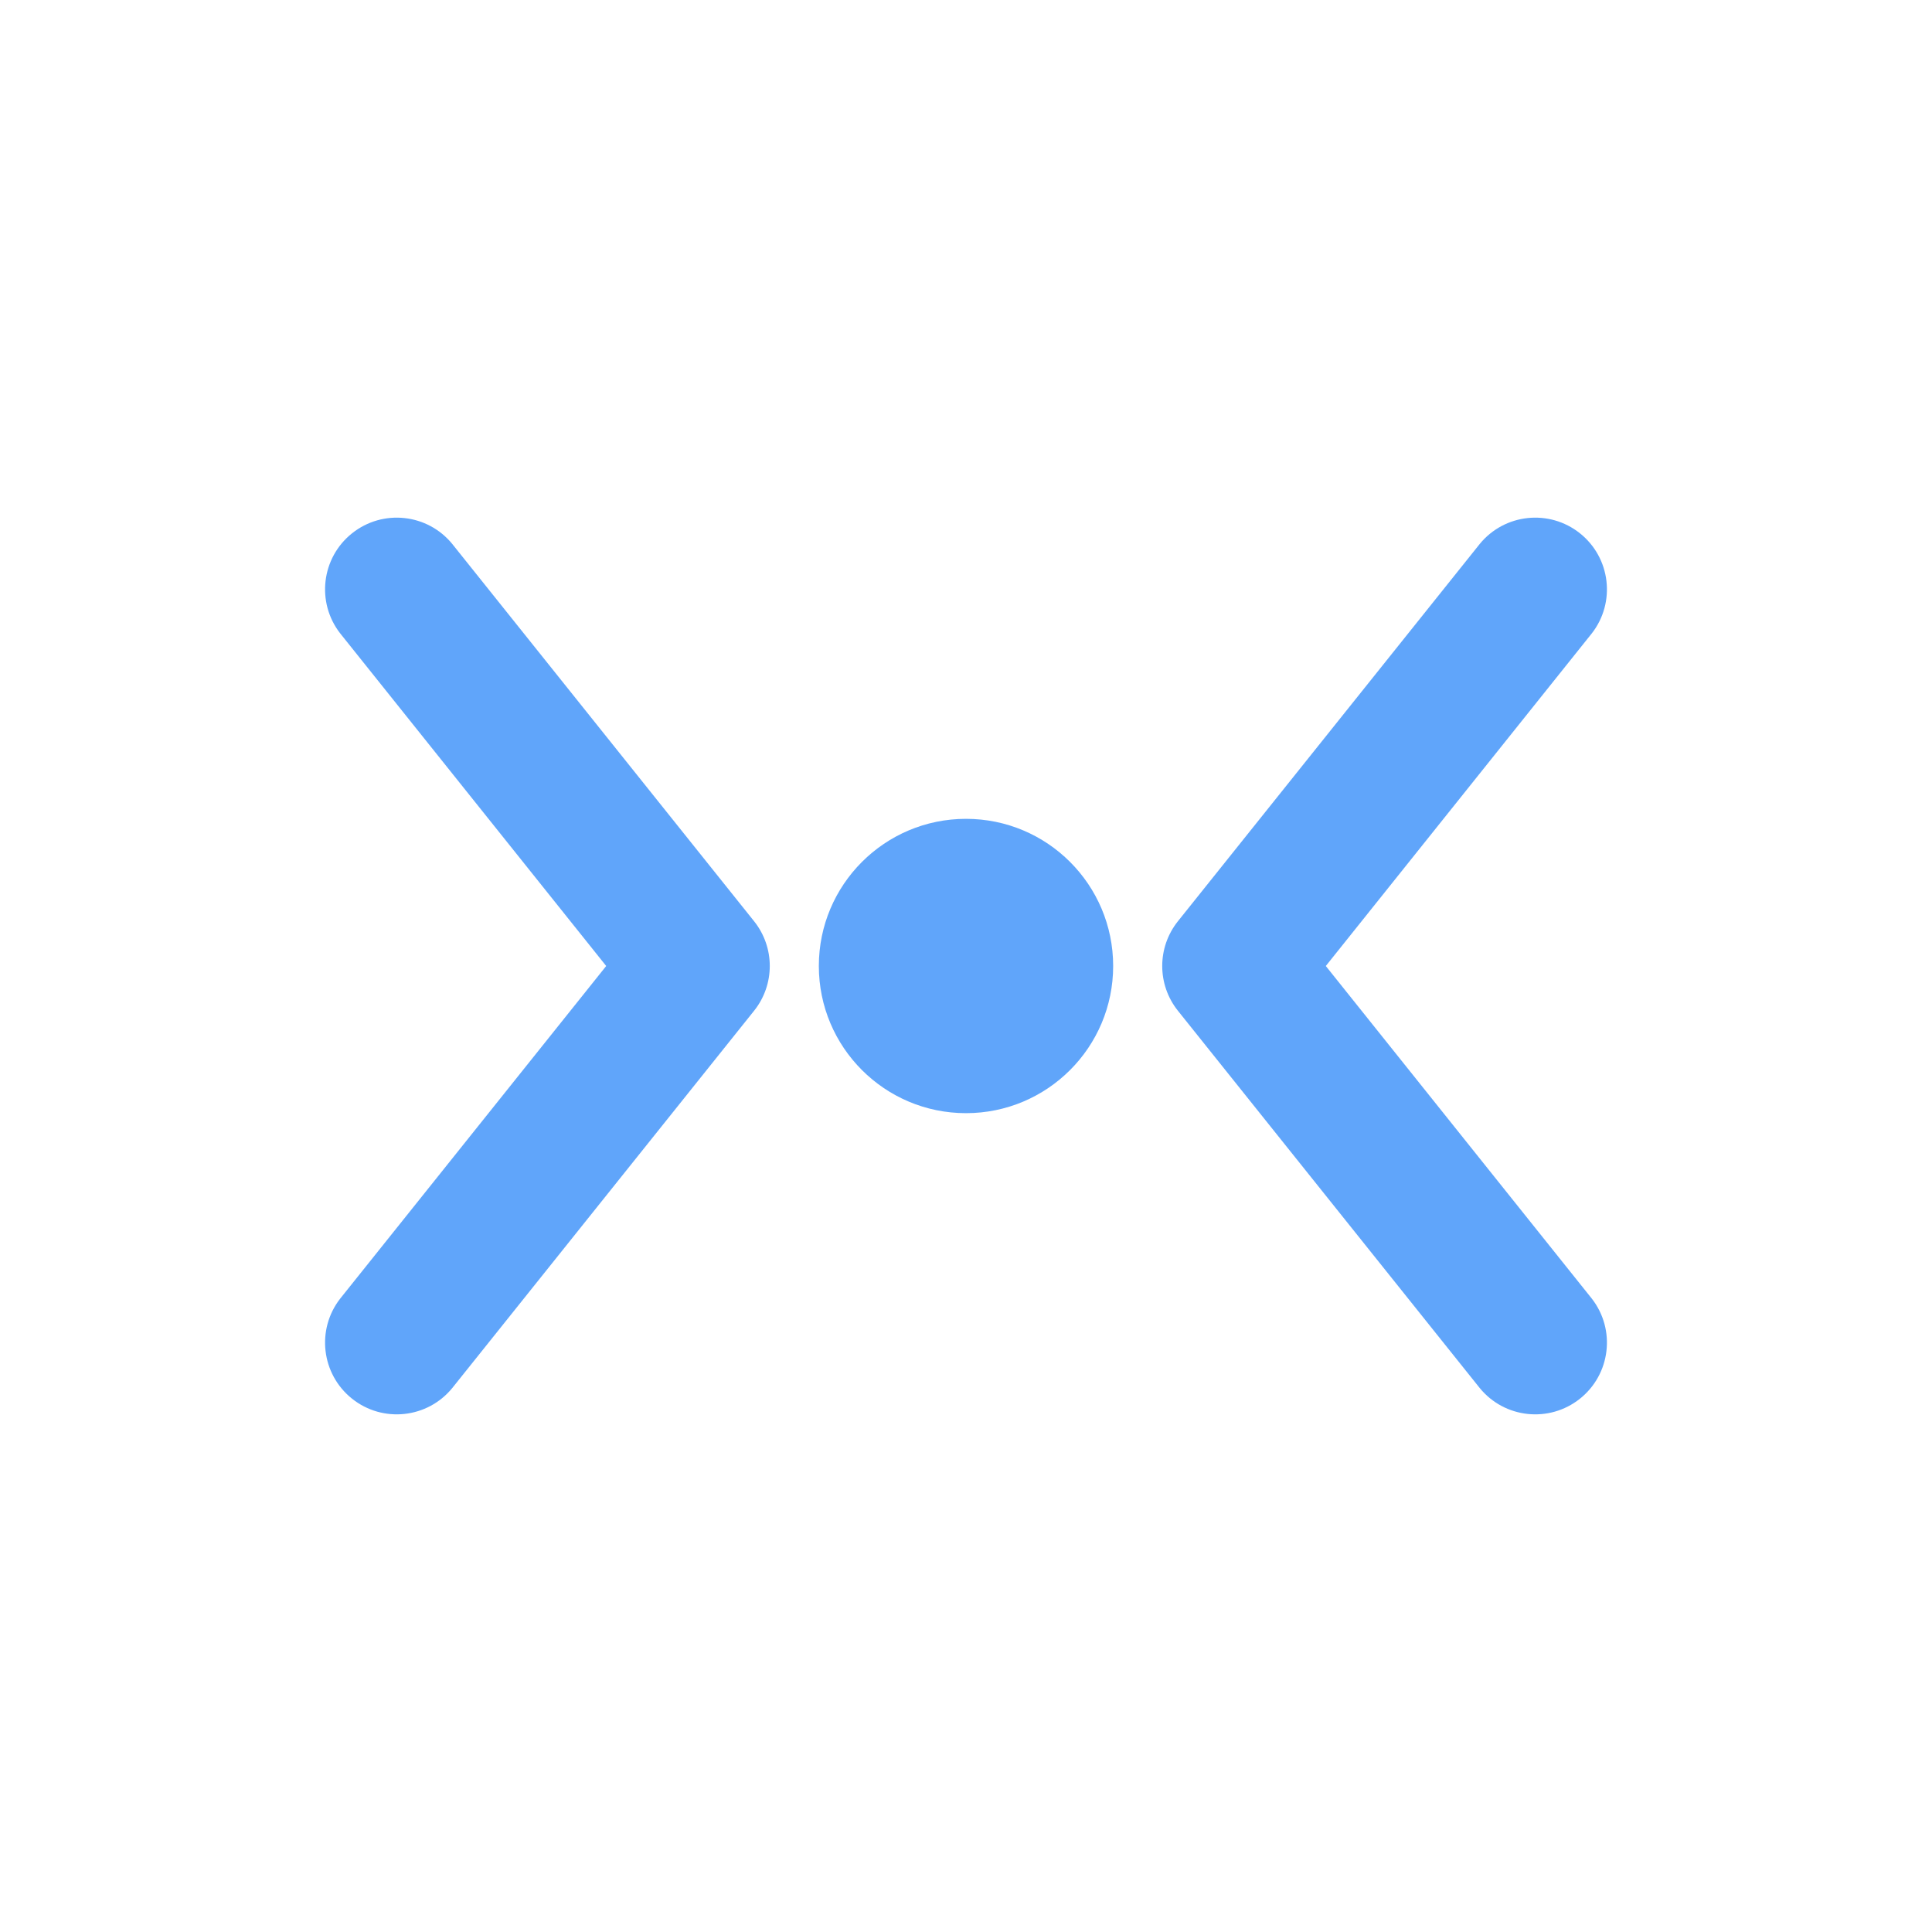
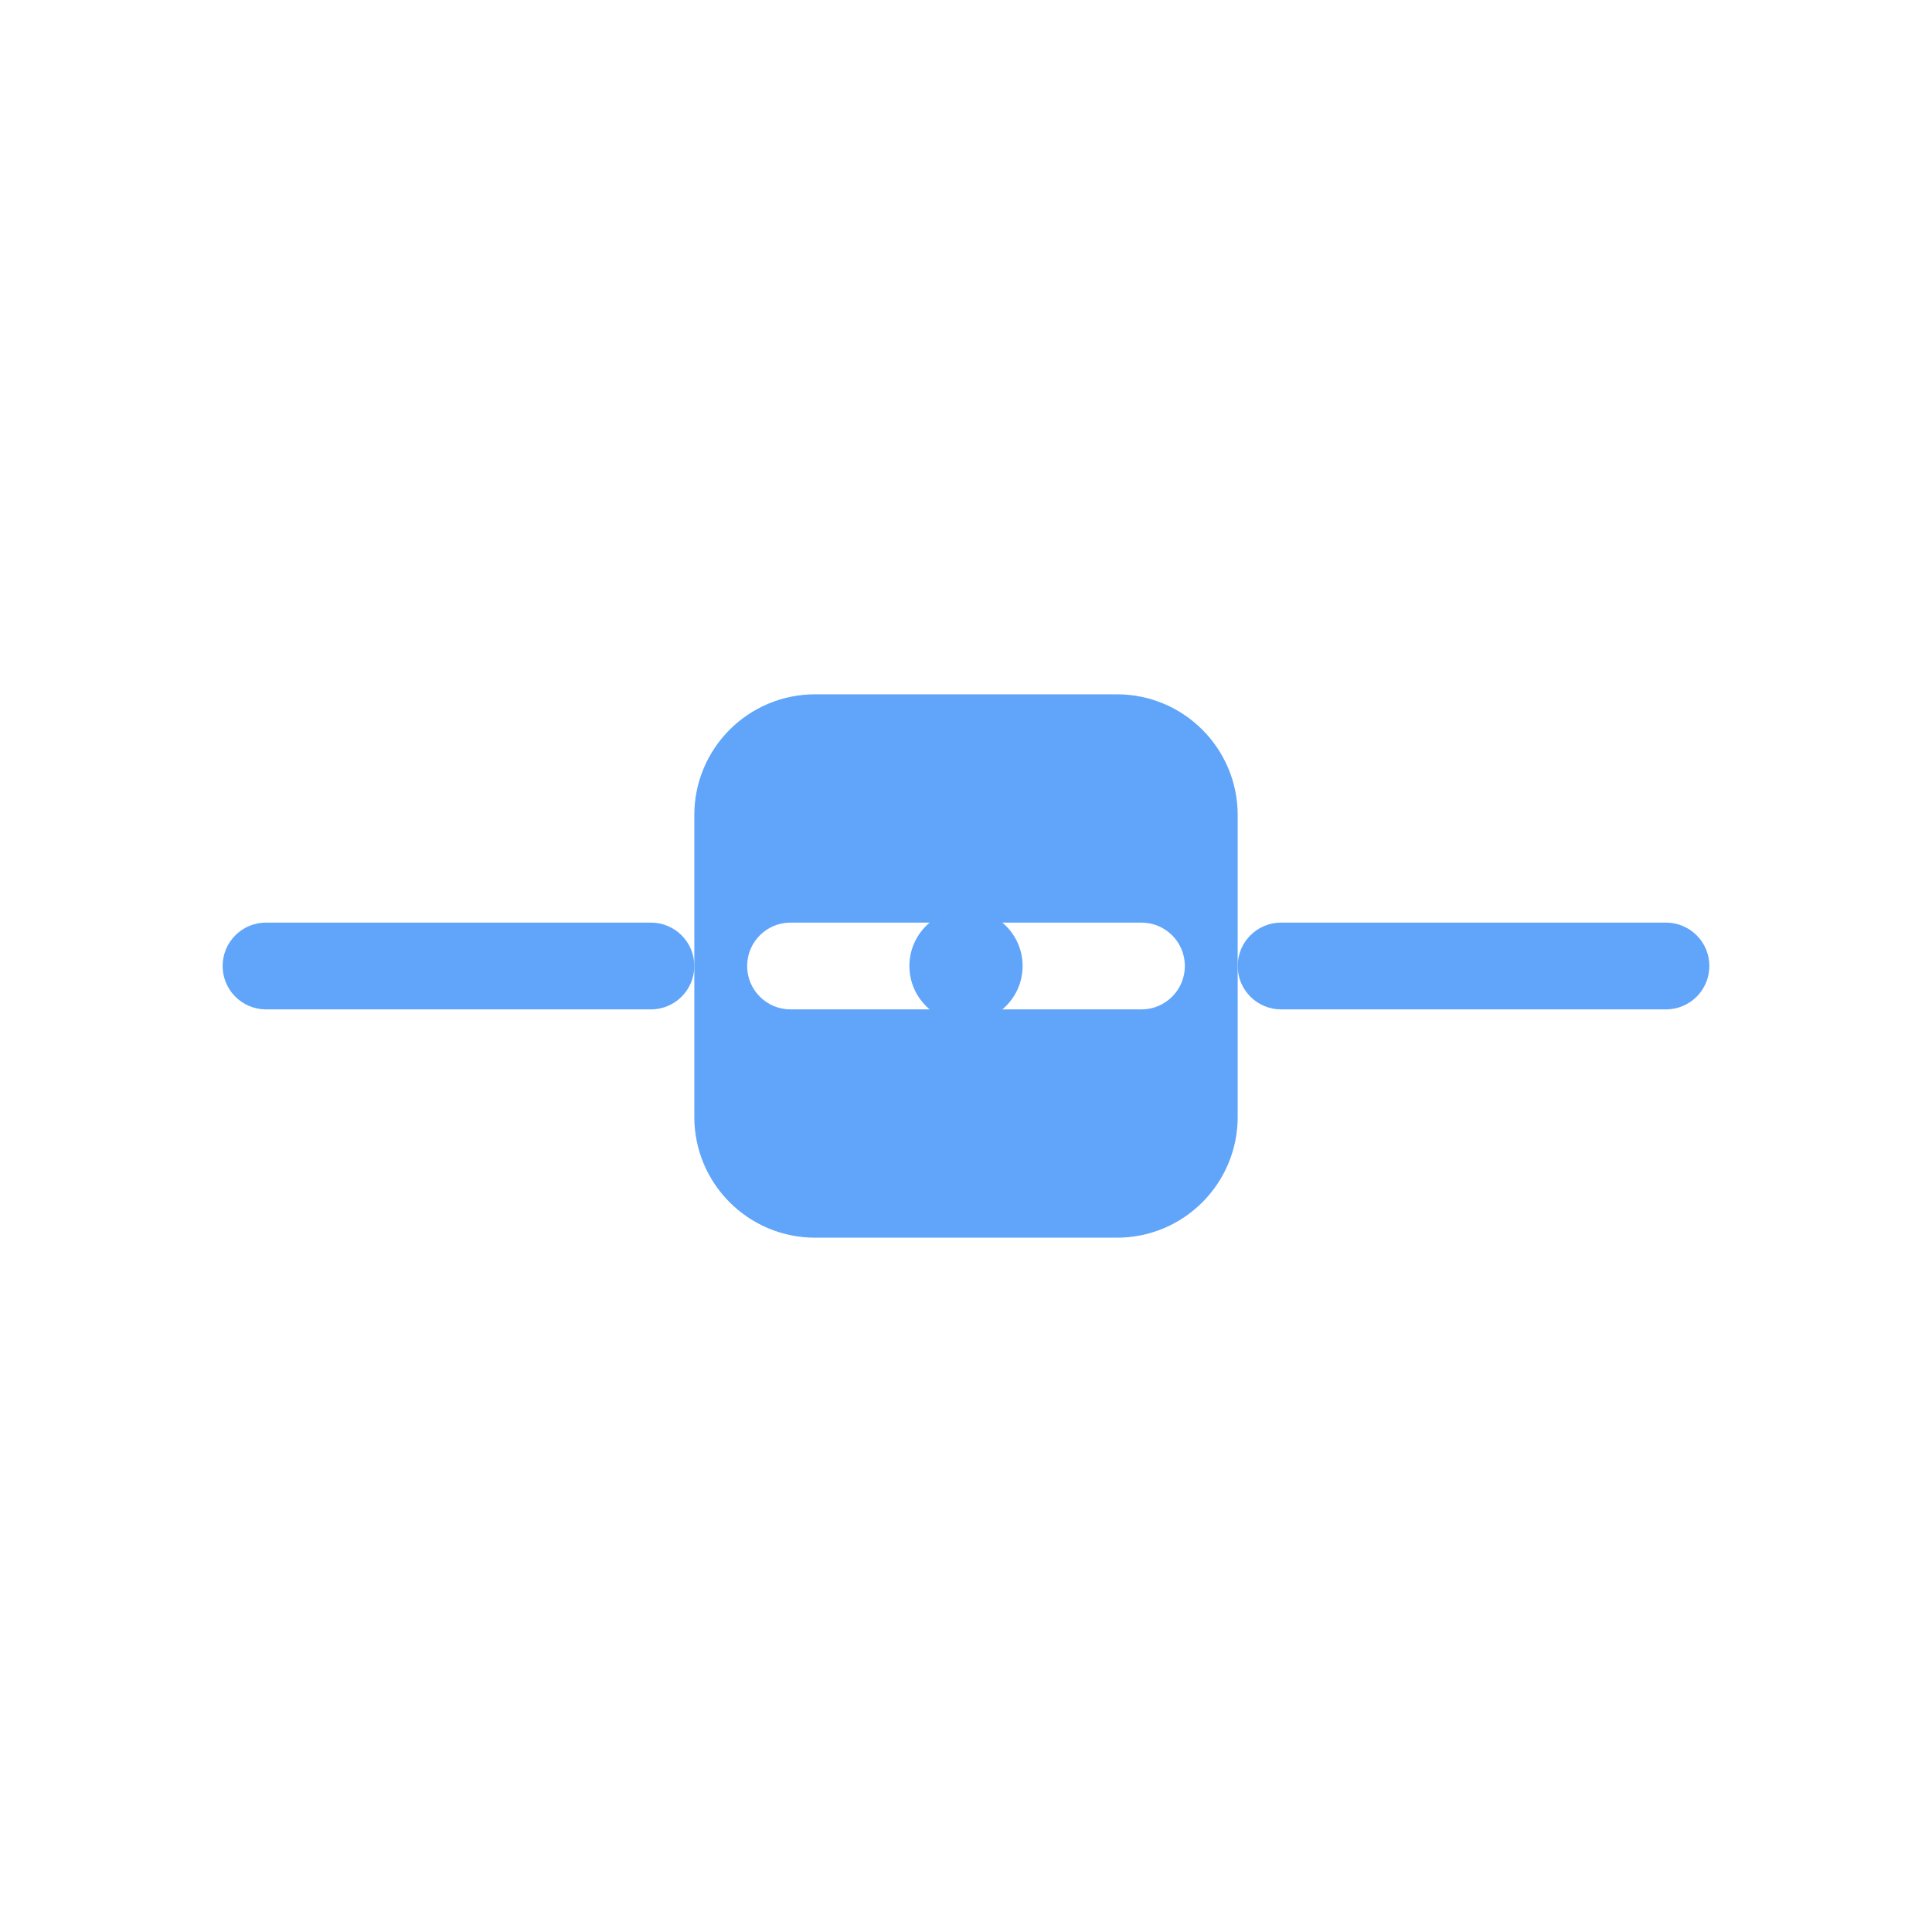
<svg xmlns="http://www.w3.org/2000/svg" width="1024" height="1024" viewBox="0 0 1024 1024">
-   <path fill="#60A5FA" d="M239.7 288.3 L399.7 488.3 A38 38 0 0 1 399.7 535.7 L239.7 735.7 A38 38 0 0 1 180.3 688.3 L321.3 512.0 L180.3 335.7 A38 38 0 0 1 239.7 288.3 Z" />
-   <circle fill="#60A5FA" cx="512" cy="512" r="78" />
-   <path fill="#60A5FA" d="M784.3 288.3 L624.3 488.3 A38 38 0 0 0 624.3 535.7 L784.3 735.7 A38 38 0 0 0 843.7 688.3 L702.7 512.0 L843.7 335.7 A38 38 0 0 0 784.3 288.3 Z" />
+   <rect fill="#60A5FA" x="118" y="489" width="250" height="46" rx="23" />
+   <rect fill="#60A5FA" x="656" y="489" width="250" height="46" rx="23" />
+   <path fill="#60A5FA" fill-rule="evenodd" d="M432 368 h160 a64 64 0 0 1 64 64 v160 a64 64 0 0 1 -64 64 h-160 a64 64 0 0 1 -64 -64 v-160 a64 64 0 0 1 64 -64 z M419 489 h186 a23 23 0 0 1 23 23 v0 a23 23 0 0 1 -23 23 h-186 a23 23 0 0 1 -23 -23 v0 a23 23 0 0 1 23 -23 z" />
+   <circle fill="#60A5FA" cx="512" cy="512" r="30" />
</svg>
